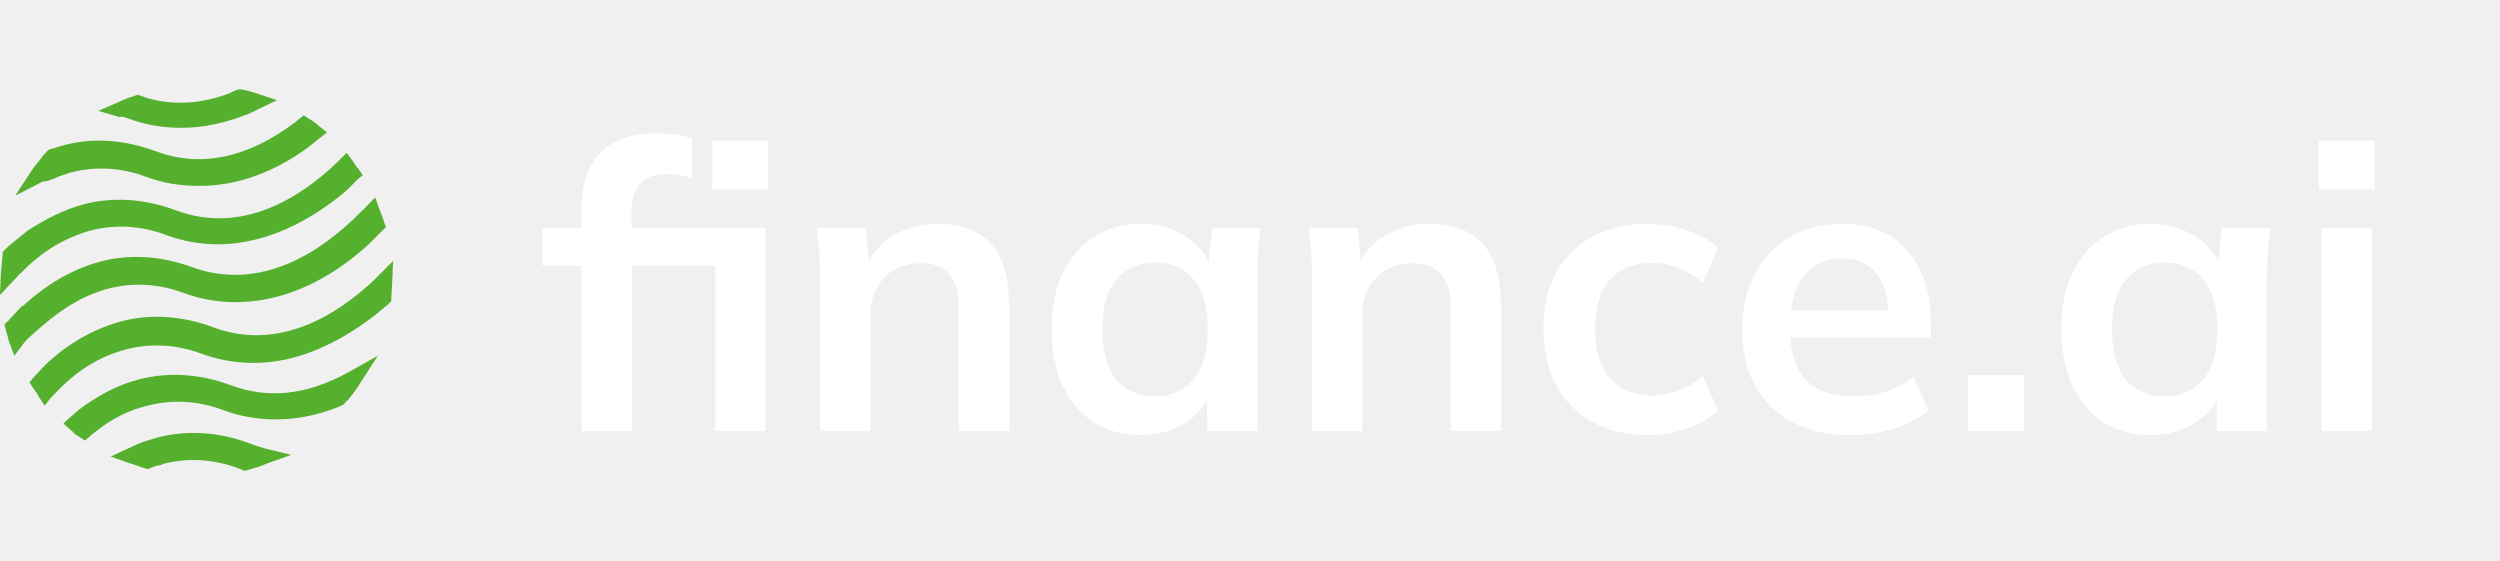
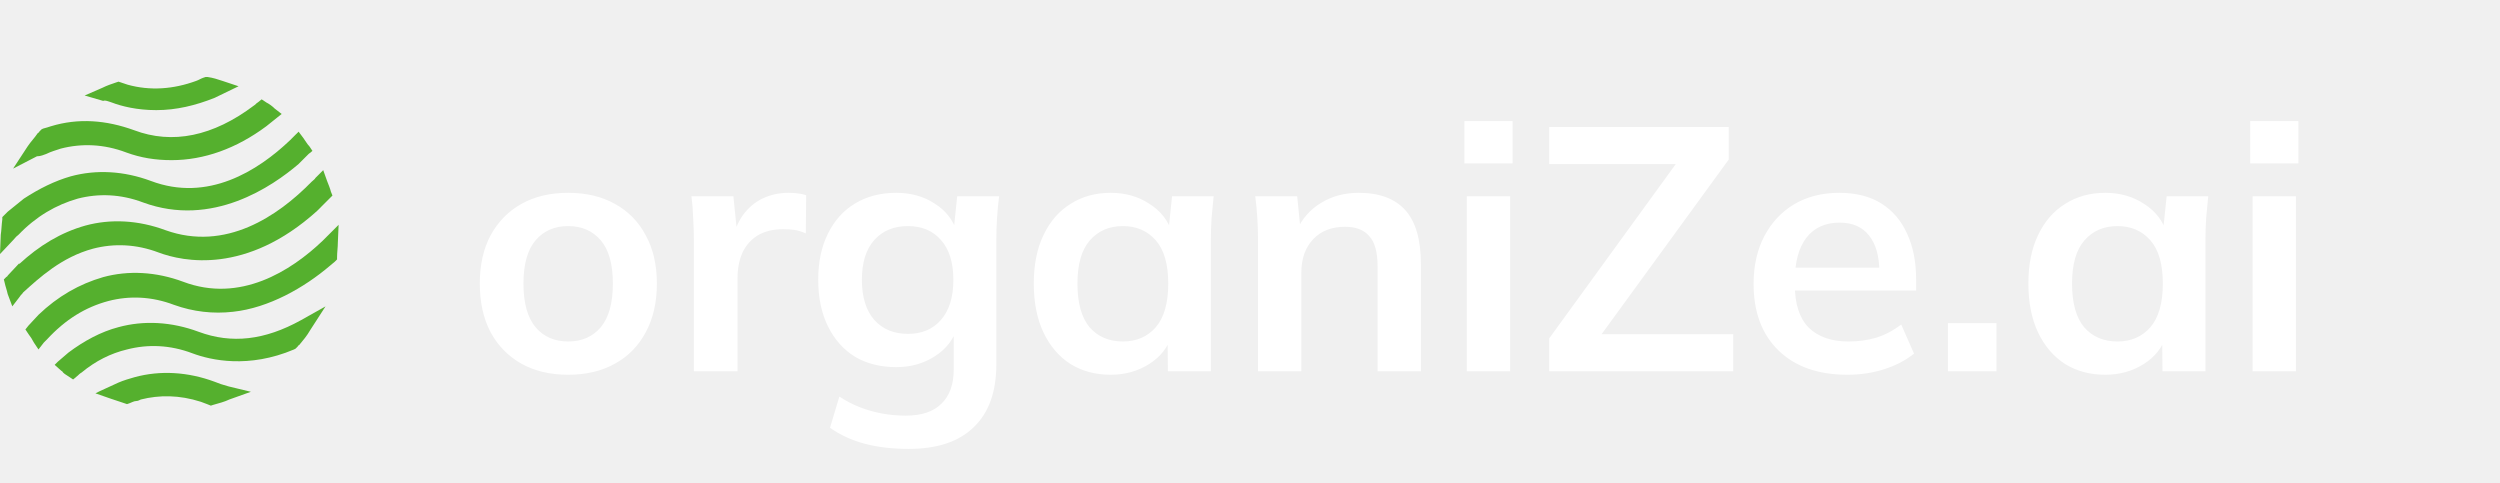
- <svg xmlns="http://www.w3.org/2000/svg" width="174" height="39" viewBox="0 0 174 39" fill="none">
+ <svg xmlns="http://www.w3.org/2000/svg" width="202" height="39" viewBox="0 0 202 39" fill="none">
  <path d="M16.043 26.806C13.867 25.998 11.628 25.874 9.576 26.433C8.146 26.806 6.778 27.553 5.534 28.485L4.664 29.232L4.415 29.48L4.975 29.978C5.037 29.978 5.037 30.04 5.099 30.102C5.223 30.226 5.348 30.289 5.534 30.413L5.907 30.662L6.28 30.351C6.343 30.289 6.467 30.164 6.591 30.102C7.711 29.169 8.954 28.547 10.26 28.237C11.939 27.801 13.742 27.863 15.546 28.547C17.038 29.107 20.085 29.791 23.754 28.237L23.878 28.174L24.064 27.988C24.064 27.926 24.127 27.926 24.189 27.863C24.5 27.49 24.811 27.117 25.059 26.682L26.303 24.754L24.313 25.874C21.391 27.49 18.717 27.801 16.043 26.806Z" fill="#55B02E" />
  <path d="M7.524 20.091C9.203 19.655 11.006 19.718 12.809 20.401C14.799 21.148 19.898 22.205 25.619 17.044L26.551 16.111L26.613 16.049L26.862 15.8L26.738 15.489C26.676 15.24 26.551 14.93 26.427 14.619L26.116 13.748L25.494 14.37C25.432 14.494 25.308 14.556 25.183 14.681C22.447 17.479 18.219 20.339 13.369 18.598C11.192 17.79 8.954 17.666 6.902 18.225C4.912 18.785 3.171 19.842 1.554 21.334V21.272L0.621 22.267C0.621 22.329 0.559 22.329 0.497 22.391L0.311 22.578L0.373 22.827C0.435 23.137 0.559 23.448 0.621 23.759L0.995 24.754L1.616 23.946C1.679 23.822 1.803 23.759 1.865 23.635C3.171 22.453 4.974 20.775 7.524 20.091Z" fill="#55B02E" />
  <path d="M1.492 18.971C2.923 17.479 4.539 16.546 6.28 16.049C7.959 15.614 9.763 15.676 11.566 16.36C17.162 18.412 22.012 15.054 24.127 13.251L24.935 12.442L25.246 12.194L24.997 11.821C24.811 11.634 24.686 11.385 24.5 11.137L24.127 10.639L23.691 11.074C23.629 11.137 23.505 11.261 23.443 11.323C20.831 13.81 16.789 16.36 12.188 14.619C10.011 13.81 7.773 13.686 5.721 14.246C4.415 14.619 3.171 15.241 1.928 16.049L0.622 17.106C0.497 17.23 0.435 17.293 0.311 17.417L0.187 17.541V17.728C0.124 18.163 0.124 18.598 0.062 18.971L0 20.526L1.057 19.407C1.181 19.282 1.306 19.096 1.492 18.971Z" fill="#55B02E" />
  <path d="M17.847 31.035L17.722 31.408L17.847 31.035C17.66 30.973 17.536 30.91 17.349 30.848C15.173 30.04 12.934 29.916 10.882 30.475C10.447 30.6 10.012 30.724 9.576 30.91L8.084 31.595L7.711 31.781L8.955 32.216C9.328 32.341 9.701 32.465 10.074 32.589L10.26 32.652L10.447 32.589C10.633 32.527 10.82 32.403 11.007 32.403C11.131 32.403 11.255 32.341 11.38 32.279C12.872 31.905 14.489 31.905 16.23 32.465C16.416 32.527 16.541 32.589 16.727 32.652L17.038 32.776L17.225 32.714C17.66 32.589 18.157 32.465 18.531 32.279L20.272 31.657L18.468 31.221C18.282 31.159 18.033 31.097 17.847 31.035Z" fill="#55B02E" />
  <path d="M27.36 18.163L26.427 19.096C26.303 19.22 26.178 19.345 26.054 19.469C23.505 21.894 19.401 24.506 14.799 22.765C12.623 21.956 10.384 21.832 8.332 22.392C6.404 22.951 4.663 23.946 3.109 25.438L2.3 26.309L2.052 26.62L2.3 26.993C2.487 27.242 2.611 27.428 2.736 27.677L3.109 28.236L3.544 27.677C3.606 27.615 3.731 27.49 3.793 27.428C5.285 25.811 6.902 24.817 8.767 24.319C10.446 23.884 12.25 23.946 14.053 24.63C15.607 25.19 17.224 25.376 18.841 25.19C21.701 24.879 24.562 23.262 26.676 21.459C26.8 21.334 26.924 21.272 27.049 21.148L27.235 20.961V20.775C27.235 20.402 27.298 19.966 27.298 19.593L27.36 18.163Z" fill="#55B02E" />
  <path d="M3.73 12.442L3.544 12.069L3.73 12.442C4.104 12.256 4.539 12.131 4.912 12.007C6.591 11.572 8.394 11.634 10.197 12.318C11.379 12.753 12.56 12.94 13.866 12.94C16.478 12.94 19.089 12.007 21.515 10.204L22.447 9.458L22.758 9.209L22.198 8.774C22.012 8.587 21.763 8.4 21.515 8.276L21.141 8.027L20.831 8.276C20.706 8.338 20.644 8.463 20.52 8.525C17.224 11.012 13.928 11.696 10.819 10.515C8.581 9.706 6.342 9.52 4.104 10.204C3.917 10.266 3.73 10.328 3.482 10.39L3.357 10.452L3.171 10.639C3.171 10.701 3.109 10.701 3.046 10.763C2.798 11.136 2.487 11.447 2.238 11.82L1.057 13.624L2.984 12.629C3.295 12.629 3.544 12.504 3.73 12.442Z" fill="#55B02E" />
  <path d="M8.83 8.214L9.016 8.276C9.825 8.587 11.068 8.898 12.623 8.898C14.239 8.898 15.794 8.525 17.349 7.903L19.276 6.97L17.97 6.535C17.597 6.411 17.224 6.286 16.789 6.224H16.602L16.416 6.286C16.229 6.348 16.043 6.473 15.856 6.535C13.991 7.219 12.125 7.343 10.322 6.846C10.136 6.784 9.949 6.722 9.762 6.659L9.576 6.597L9.389 6.659C9.016 6.784 8.643 6.908 8.27 7.095L6.84 7.716L8.332 8.152C8.457 8.09 8.643 8.152 8.83 8.214Z" fill="#55B02E" />
-   <path d="M40.476 30V18.492H37.76V15.86H41.456L40.476 16.756V14.6C40.476 12.845 40.915 11.52 41.792 10.624C42.688 9.728 43.986 9.28 45.684 9.28C46.095 9.28 46.524 9.308 46.972 9.364C47.439 9.42 47.84 9.523 48.176 9.672V12.416C47.934 12.323 47.644 12.248 47.308 12.192C46.972 12.136 46.645 12.108 46.328 12.108C45.6 12.108 45.022 12.323 44.592 12.752C44.163 13.163 43.948 13.835 43.948 14.768V16.476L43.444 15.86H53.272V30H49.772V18.492H43.976V30H40.476ZM49.576 13.2V9.784H53.468V13.2H49.576ZM57.079 30V19.388C57.079 18.809 57.06 18.221 57.023 17.624C56.986 17.027 56.929 16.439 56.855 15.86H60.243L60.523 18.66H60.187C60.635 17.671 61.297 16.915 62.175 16.392C63.052 15.851 64.07 15.58 65.227 15.58C66.888 15.58 68.139 16.047 68.979 16.98C69.819 17.913 70.239 19.369 70.239 21.348V30H66.739V21.516C66.739 20.377 66.515 19.565 66.067 19.08C65.638 18.576 64.984 18.324 64.107 18.324C63.024 18.324 62.166 18.66 61.531 19.332C60.896 20.004 60.579 20.9 60.579 22.02V30H57.079ZM79.41 30.28C78.178 30.28 77.095 29.991 76.162 29.412C75.229 28.815 74.501 27.965 73.978 26.864C73.455 25.763 73.194 24.447 73.194 22.916C73.194 21.385 73.455 20.079 73.978 18.996C74.501 17.895 75.229 17.055 76.162 16.476C77.095 15.879 78.178 15.58 79.41 15.58C80.605 15.58 81.65 15.879 82.546 16.476C83.461 17.055 84.067 17.839 84.366 18.828H84.058L84.366 15.86H87.726C87.67 16.439 87.614 17.027 87.558 17.624C87.521 18.221 87.502 18.809 87.502 19.388V30H84.03L84.002 27.088H84.338C84.039 28.059 83.433 28.833 82.518 29.412C81.603 29.991 80.567 30.28 79.41 30.28ZM80.39 27.592C81.491 27.592 82.378 27.209 83.05 26.444C83.722 25.66 84.058 24.484 84.058 22.916C84.058 21.348 83.722 20.181 83.05 19.416C82.378 18.651 81.491 18.268 80.39 18.268C79.289 18.268 78.402 18.651 77.73 19.416C77.058 20.181 76.722 21.348 76.722 22.916C76.722 24.484 77.049 25.66 77.702 26.444C78.374 27.209 79.27 27.592 80.39 27.592ZM91.313 30V19.388C91.313 18.809 91.294 18.221 91.257 17.624C91.22 17.027 91.164 16.439 91.089 15.86H94.477L94.757 18.66H94.421C94.869 17.671 95.532 16.915 96.409 16.392C97.287 15.851 98.304 15.58 99.461 15.58C101.123 15.58 102.373 16.047 103.213 16.98C104.053 17.913 104.473 19.369 104.473 21.348V30H100.973V21.516C100.973 20.377 100.749 19.565 100.301 19.08C99.872 18.576 99.219 18.324 98.341 18.324C97.258 18.324 96.4 18.66 95.765 19.332C95.13 20.004 94.813 20.9 94.813 22.02V30H91.313ZM114.68 30.28C113.224 30.28 111.946 29.981 110.844 29.384C109.762 28.787 108.922 27.937 108.324 26.836C107.727 25.716 107.428 24.391 107.428 22.86C107.428 21.329 107.727 20.023 108.324 18.94C108.94 17.857 109.79 17.027 110.872 16.448C111.955 15.869 113.224 15.58 114.68 15.58C115.614 15.58 116.519 15.729 117.396 16.028C118.292 16.308 119.02 16.719 119.58 17.26L118.516 19.696C118.012 19.229 117.443 18.884 116.808 18.66C116.192 18.417 115.586 18.296 114.988 18.296C113.738 18.296 112.758 18.688 112.048 19.472C111.358 20.256 111.012 21.395 111.012 22.888C111.012 24.381 111.358 25.529 112.048 26.332C112.758 27.135 113.738 27.536 114.988 27.536C115.567 27.536 116.164 27.424 116.78 27.2C117.415 26.976 117.994 26.631 118.516 26.164L119.58 28.572C119.002 29.113 118.264 29.533 117.368 29.832C116.491 30.131 115.595 30.28 114.68 30.28ZM128.852 30.28C126.482 30.28 124.624 29.627 123.28 28.32C121.936 27.013 121.264 25.221 121.264 22.944C121.264 21.469 121.554 20.181 122.132 19.08C122.711 17.979 123.514 17.12 124.54 16.504C125.586 15.888 126.799 15.58 128.18 15.58C129.543 15.58 130.682 15.869 131.596 16.448C132.511 17.027 133.202 17.839 133.668 18.884C134.154 19.929 134.396 21.152 134.396 22.552V23.476H124.092V21.628H131.904L131.428 22.02C131.428 20.713 131.148 19.715 130.588 19.024C130.047 18.333 129.254 17.988 128.208 17.988C127.051 17.988 126.155 18.399 125.52 19.22C124.904 20.041 124.596 21.189 124.596 22.664V23.028C124.596 24.559 124.97 25.707 125.716 26.472C126.482 27.219 127.555 27.592 128.936 27.592C129.739 27.592 130.486 27.489 131.176 27.284C131.886 27.06 132.558 26.705 133.192 26.22L134.228 28.572C133.556 29.113 132.754 29.533 131.82 29.832C130.887 30.131 129.898 30.28 128.852 30.28ZM136.968 30V26.108H140.888V30H136.968ZM149.683 30.28C148.451 30.28 147.369 29.991 146.435 29.412C145.502 28.815 144.774 27.965 144.251 26.864C143.729 25.763 143.467 24.447 143.467 22.916C143.467 21.385 143.729 20.079 144.251 18.996C144.774 17.895 145.502 17.055 146.435 16.476C147.369 15.879 148.451 15.58 149.683 15.58C150.878 15.58 151.923 15.879 152.819 16.476C153.734 17.055 154.341 17.839 154.639 18.828H154.331L154.639 15.86H157.999C157.943 16.439 157.887 17.027 157.831 17.624C157.794 18.221 157.775 18.809 157.775 19.388V30H154.303L154.275 27.088H154.611C154.313 28.059 153.706 28.833 152.791 29.412C151.877 29.991 150.841 30.28 149.683 30.28ZM150.663 27.592C151.765 27.592 152.651 27.209 153.323 26.444C153.995 25.66 154.331 24.484 154.331 22.916C154.331 21.348 153.995 20.181 153.323 19.416C152.651 18.651 151.765 18.268 150.663 18.268C149.562 18.268 148.675 18.651 148.003 19.416C147.331 20.181 146.995 21.348 146.995 22.916C146.995 24.484 147.322 25.66 147.975 26.444C148.647 27.209 149.543 27.592 150.663 27.592ZM161.587 30V15.86H165.087V30H161.587ZM161.391 13.2V9.784H165.283V13.2H161.391Z" fill="white" />
+   <path d="M45.908 30.28C44.452 30.28 43.192 29.981 42.128 29.384C41.064 28.787 40.233 27.937 39.636 26.836C39.057 25.735 38.768 24.428 38.768 22.916C38.768 21.404 39.057 20.107 39.636 19.024C40.233 17.923 41.064 17.073 42.128 16.476C43.192 15.879 44.452 15.58 45.908 15.58C47.364 15.58 48.624 15.879 49.688 16.476C50.771 17.073 51.602 17.923 52.18 19.024C52.778 20.107 53.076 21.404 53.076 22.916C53.076 24.428 52.778 25.735 52.18 26.836C51.602 27.937 50.771 28.787 49.688 29.384C48.624 29.981 47.364 30.28 45.908 30.28ZM45.908 27.592C47.01 27.592 47.887 27.209 48.54 26.444C49.194 25.66 49.52 24.484 49.52 22.916C49.52 21.348 49.194 20.181 48.54 19.416C47.887 18.651 47.01 18.268 45.908 18.268C44.807 18.268 43.929 18.651 43.276 19.416C42.623 20.181 42.296 21.348 42.296 22.916C42.296 24.484 42.623 25.66 43.276 26.444C43.929 27.209 44.807 27.592 45.908 27.592ZM56.066 30V19.472C56.066 18.875 56.048 18.268 56.01 17.652C55.992 17.036 55.945 16.439 55.87 15.86H59.258L59.65 19.724H59.09C59.277 18.791 59.585 18.016 60.014 17.4C60.462 16.784 61.004 16.327 61.638 16.028C62.273 15.729 62.964 15.58 63.71 15.58C64.046 15.58 64.317 15.599 64.522 15.636C64.728 15.655 64.933 15.701 65.138 15.776L65.11 18.856C64.756 18.707 64.448 18.613 64.186 18.576C63.944 18.539 63.636 18.52 63.262 18.52C62.46 18.52 61.778 18.688 61.218 19.024C60.677 19.36 60.266 19.827 59.986 20.424C59.725 21.021 59.594 21.703 59.594 22.468V30H56.066ZM73.42 36.272C72.113 36.272 70.928 36.132 69.864 35.852C68.819 35.572 67.885 35.143 67.064 34.564L67.82 32.044C68.361 32.399 68.921 32.688 69.5 32.912C70.079 33.136 70.676 33.304 71.292 33.416C71.908 33.528 72.533 33.584 73.168 33.584C74.475 33.584 75.445 33.257 76.08 32.604C76.733 31.969 77.06 31.055 77.06 29.86V26.472H77.34C77.041 27.443 76.434 28.217 75.52 28.796C74.624 29.375 73.588 29.664 72.412 29.664C71.142 29.664 70.032 29.384 69.08 28.824C68.147 28.245 67.418 27.424 66.896 26.36C66.373 25.296 66.112 24.045 66.112 22.608C66.112 21.171 66.373 19.929 66.896 18.884C67.418 17.82 68.147 17.008 69.08 16.448C70.032 15.869 71.142 15.58 72.412 15.58C73.606 15.58 74.642 15.869 75.52 16.448C76.416 17.008 77.013 17.773 77.312 18.744L77.06 18.576L77.34 15.86H80.728C80.653 16.439 80.597 17.027 80.56 17.624C80.522 18.221 80.504 18.809 80.504 19.388V29.44C80.504 31.661 79.897 33.351 78.684 34.508C77.489 35.684 75.734 36.272 73.42 36.272ZM73.364 26.976C74.484 26.976 75.371 26.603 76.024 25.856C76.696 25.091 77.032 24.008 77.032 22.608C77.032 21.208 76.696 20.135 76.024 19.388C75.371 18.641 74.484 18.268 73.364 18.268C72.225 18.268 71.32 18.641 70.648 19.388C69.976 20.135 69.64 21.208 69.64 22.608C69.64 24.008 69.976 25.091 70.648 25.856C71.32 26.603 72.225 26.976 73.364 26.976ZM89.746 30.28C88.514 30.28 87.431 29.991 86.498 29.412C85.564 28.815 84.837 27.965 84.314 26.864C83.791 25.763 83.53 24.447 83.53 22.916C83.53 21.385 83.791 20.079 84.314 18.996C84.837 17.895 85.564 17.055 86.498 16.476C87.431 15.879 88.514 15.58 89.746 15.58C90.941 15.58 91.986 15.879 92.882 16.476C93.796 17.055 94.403 17.839 94.702 18.828H94.394L94.702 15.86H98.062C98.006 16.439 97.95 17.027 97.894 17.624C97.856 18.221 97.838 18.809 97.838 19.388V30H94.366L94.338 27.088H94.674C94.375 28.059 93.769 28.833 92.854 29.412C91.939 29.991 90.903 30.28 89.746 30.28ZM90.726 27.592C91.827 27.592 92.714 27.209 93.386 26.444C94.058 25.66 94.394 24.484 94.394 22.916C94.394 21.348 94.058 20.181 93.386 19.416C92.714 18.651 91.827 18.268 90.726 18.268C89.624 18.268 88.738 18.651 88.066 19.416C87.394 20.181 87.058 21.348 87.058 22.916C87.058 24.484 87.385 25.66 88.038 26.444C88.71 27.209 89.606 27.592 90.726 27.592ZM101.649 30V19.388C101.649 18.809 101.63 18.221 101.593 17.624C101.556 17.027 101.5 16.439 101.425 15.86H104.813L105.093 18.66H104.757C105.205 17.671 105.868 16.915 106.745 16.392C107.622 15.851 108.64 15.58 109.797 15.58C111.458 15.58 112.709 16.047 113.549 16.98C114.389 17.913 114.809 19.369 114.809 21.348V30H111.309V21.516C111.309 20.377 111.085 19.565 110.637 19.08C110.208 18.576 109.554 18.324 108.677 18.324C107.594 18.324 106.736 18.66 106.101 19.332C105.466 20.004 105.149 20.9 105.149 22.02V30H101.649ZM118.52 30V15.86H122.02V30H118.52ZM118.324 13.2V9.784H122.216V13.2H118.324ZM125.177 30V27.34L136.237 12.108V13.256H125.177V10.26H139.681V12.892L128.593 28.124V27.004H140.045V30H125.177ZM149.278 30.28C146.907 30.28 145.05 29.627 143.706 28.32C142.362 27.013 141.69 25.221 141.69 22.944C141.69 21.469 141.979 20.181 142.558 19.08C143.137 17.979 143.939 17.12 144.966 16.504C146.011 15.888 147.225 15.58 148.606 15.58C149.969 15.58 151.107 15.869 152.022 16.448C152.937 17.027 153.627 17.839 154.094 18.884C154.579 19.929 154.822 21.152 154.822 22.552V23.476H144.518V21.628H152.33L151.854 22.02C151.854 20.713 151.574 19.715 151.014 19.024C150.473 18.333 149.679 17.988 148.634 17.988C147.477 17.988 146.581 18.399 145.946 19.22C145.33 20.041 145.022 21.189 145.022 22.664V23.028C145.022 24.559 145.395 25.707 146.142 26.472C146.907 27.219 147.981 27.592 149.362 27.592C150.165 27.592 150.911 27.489 151.602 27.284C152.311 27.06 152.983 26.705 153.618 26.22L154.654 28.572C153.982 29.113 153.179 29.533 152.246 29.832C151.313 30.131 150.323 30.28 149.278 30.28ZM157.394 30V26.108H161.314V30H157.394ZM170.109 30.28C168.877 30.28 167.794 29.991 166.861 29.412C165.928 28.815 165.2 27.965 164.677 26.864C164.154 25.763 163.893 24.447 163.893 22.916C163.893 21.385 164.154 20.079 164.677 18.996C165.2 17.895 165.928 17.055 166.861 16.476C167.794 15.879 168.877 15.58 170.109 15.58C171.304 15.58 172.349 15.879 173.245 16.476C174.16 17.055 174.766 17.839 175.065 18.828H174.757L175.065 15.86H178.425C178.369 16.439 178.313 17.027 178.257 17.624C178.22 18.221 178.201 18.809 178.201 19.388V30H174.729L174.701 27.088H175.037C174.738 28.059 174.132 28.833 173.217 29.412C172.302 29.991 171.266 30.28 170.109 30.28ZM171.089 27.592C172.19 27.592 173.077 27.209 173.749 26.444C174.421 25.66 174.757 24.484 174.757 22.916C174.757 21.348 174.421 20.181 173.749 19.416C173.077 18.651 172.19 18.268 171.089 18.268C169.988 18.268 169.101 18.651 168.429 19.416C167.757 20.181 167.421 21.348 167.421 22.916C167.421 24.484 167.748 25.66 168.401 26.444C169.073 27.209 169.969 27.592 171.089 27.592ZM182.012 30V15.86H185.512V30H182.012ZM181.816 13.2V9.784H185.708V13.2H181.816Z" fill="white" />
</svg>
